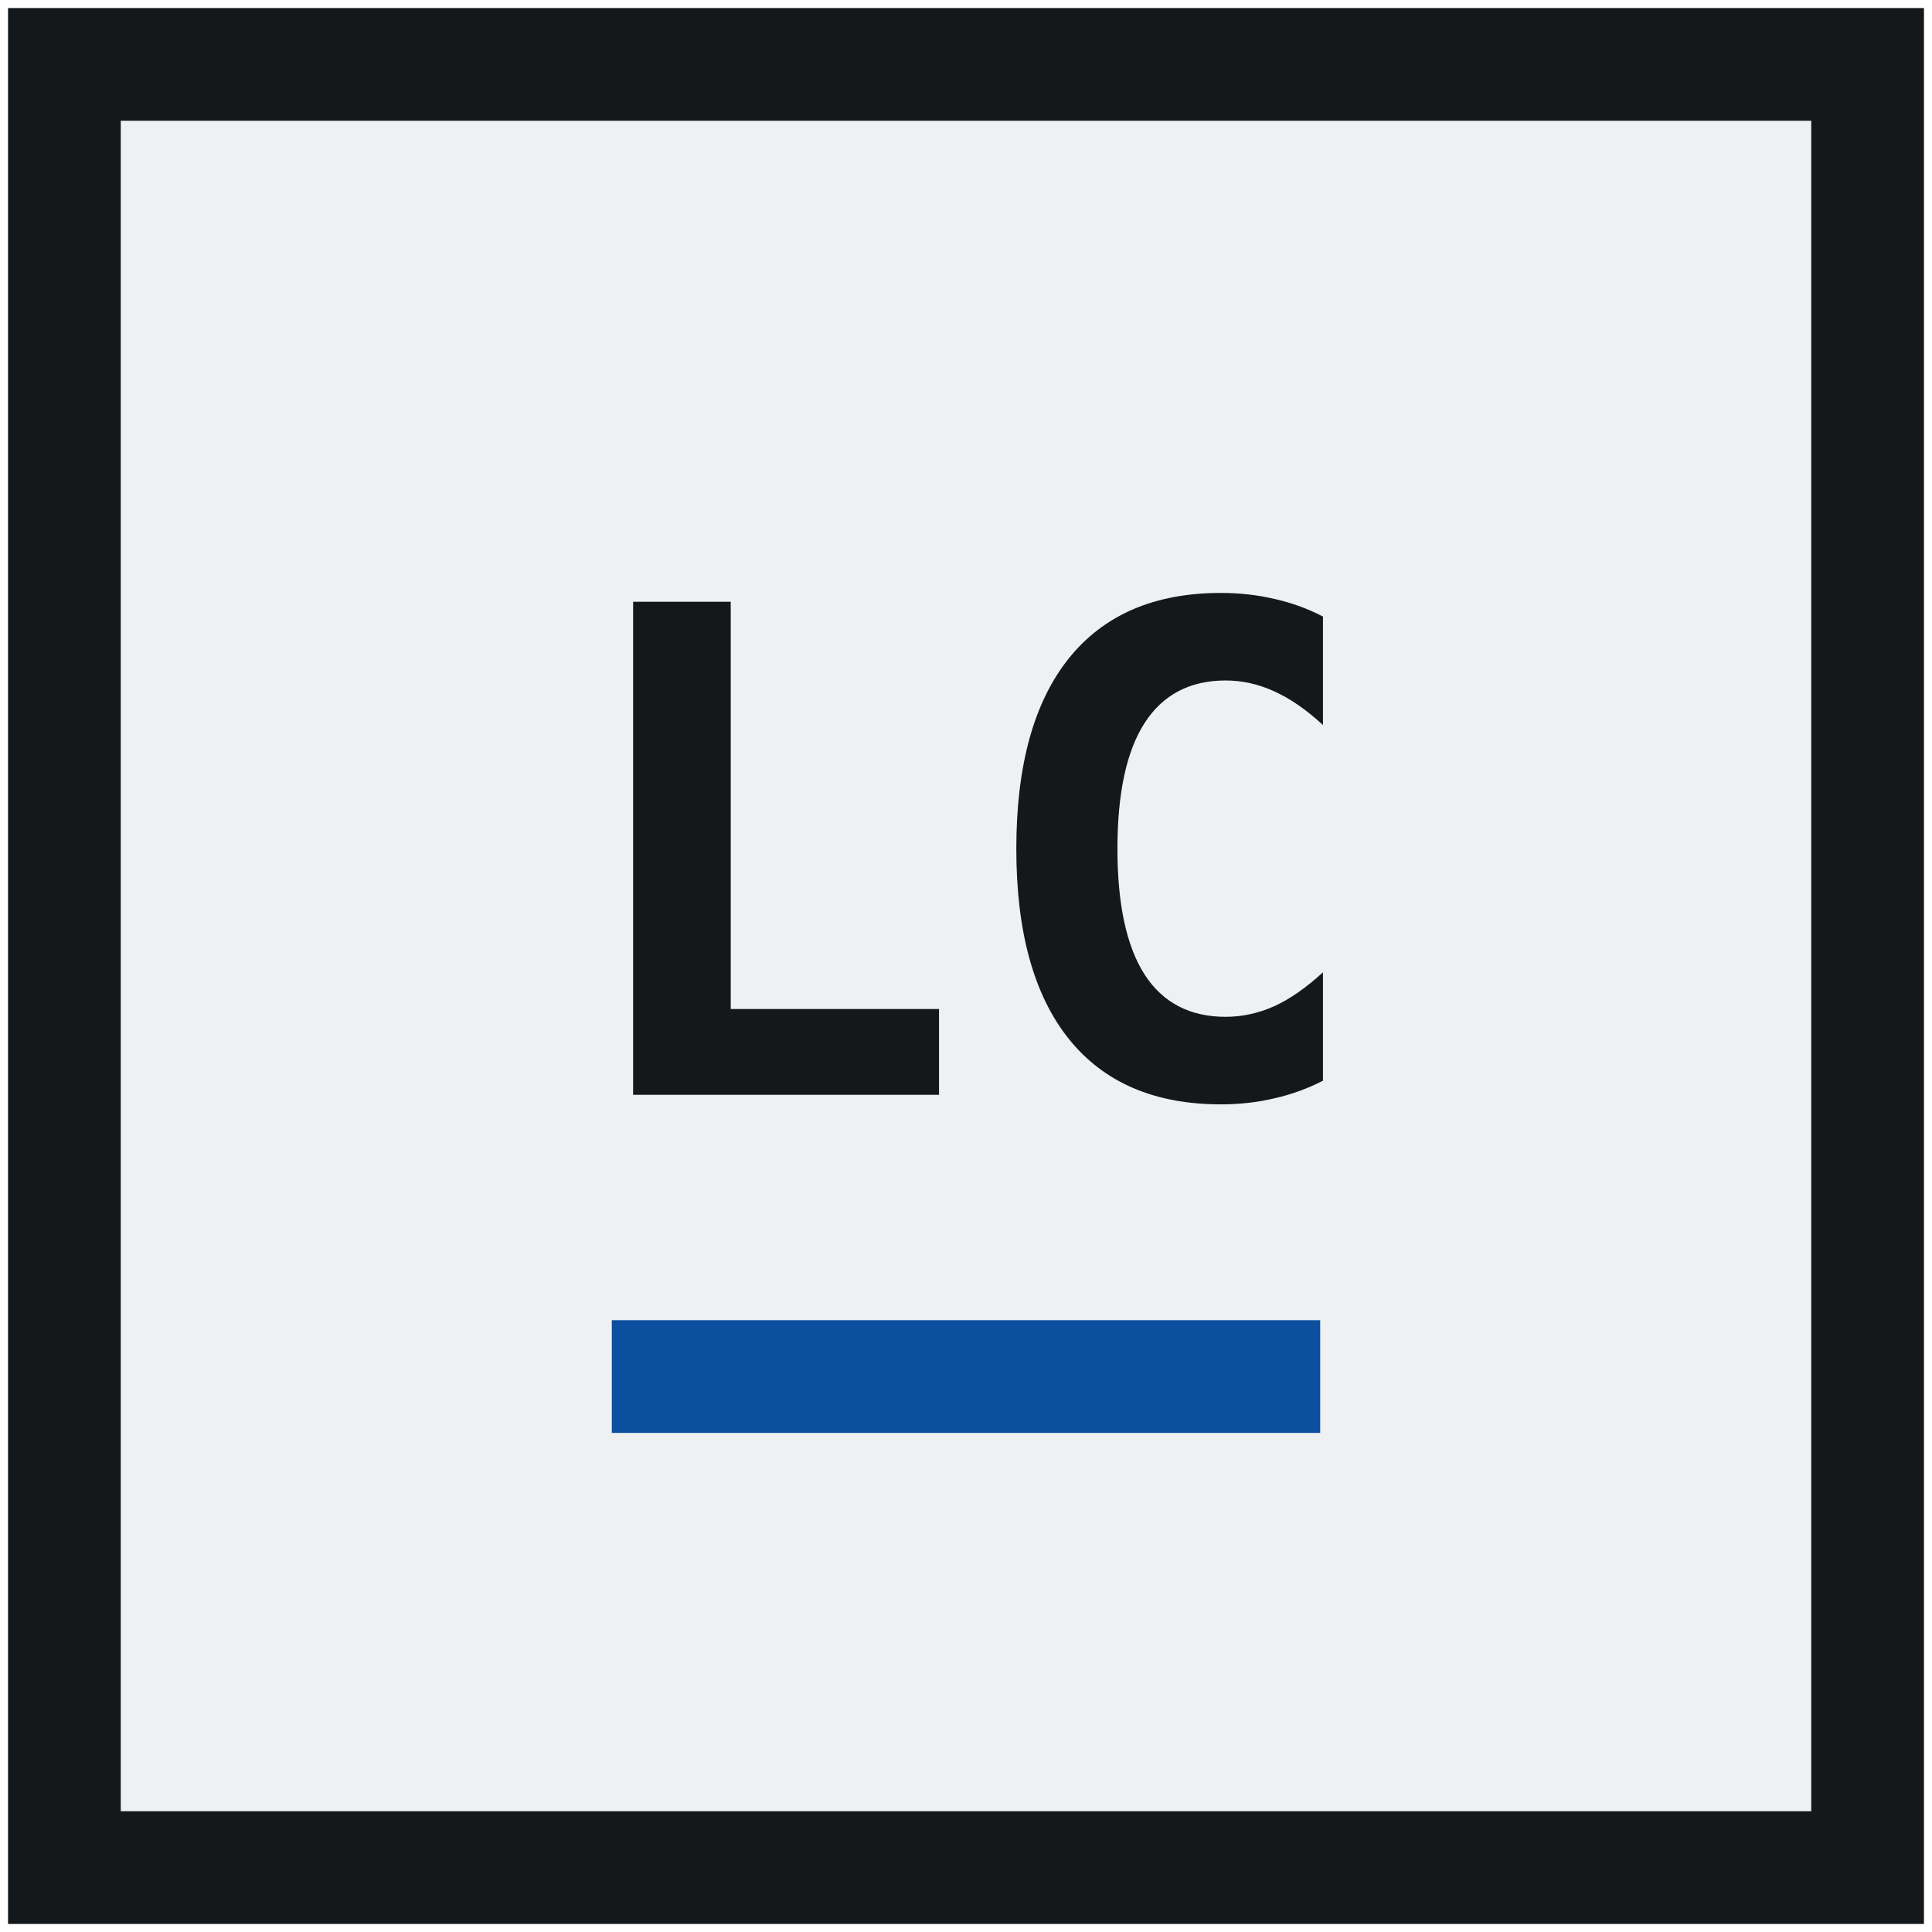
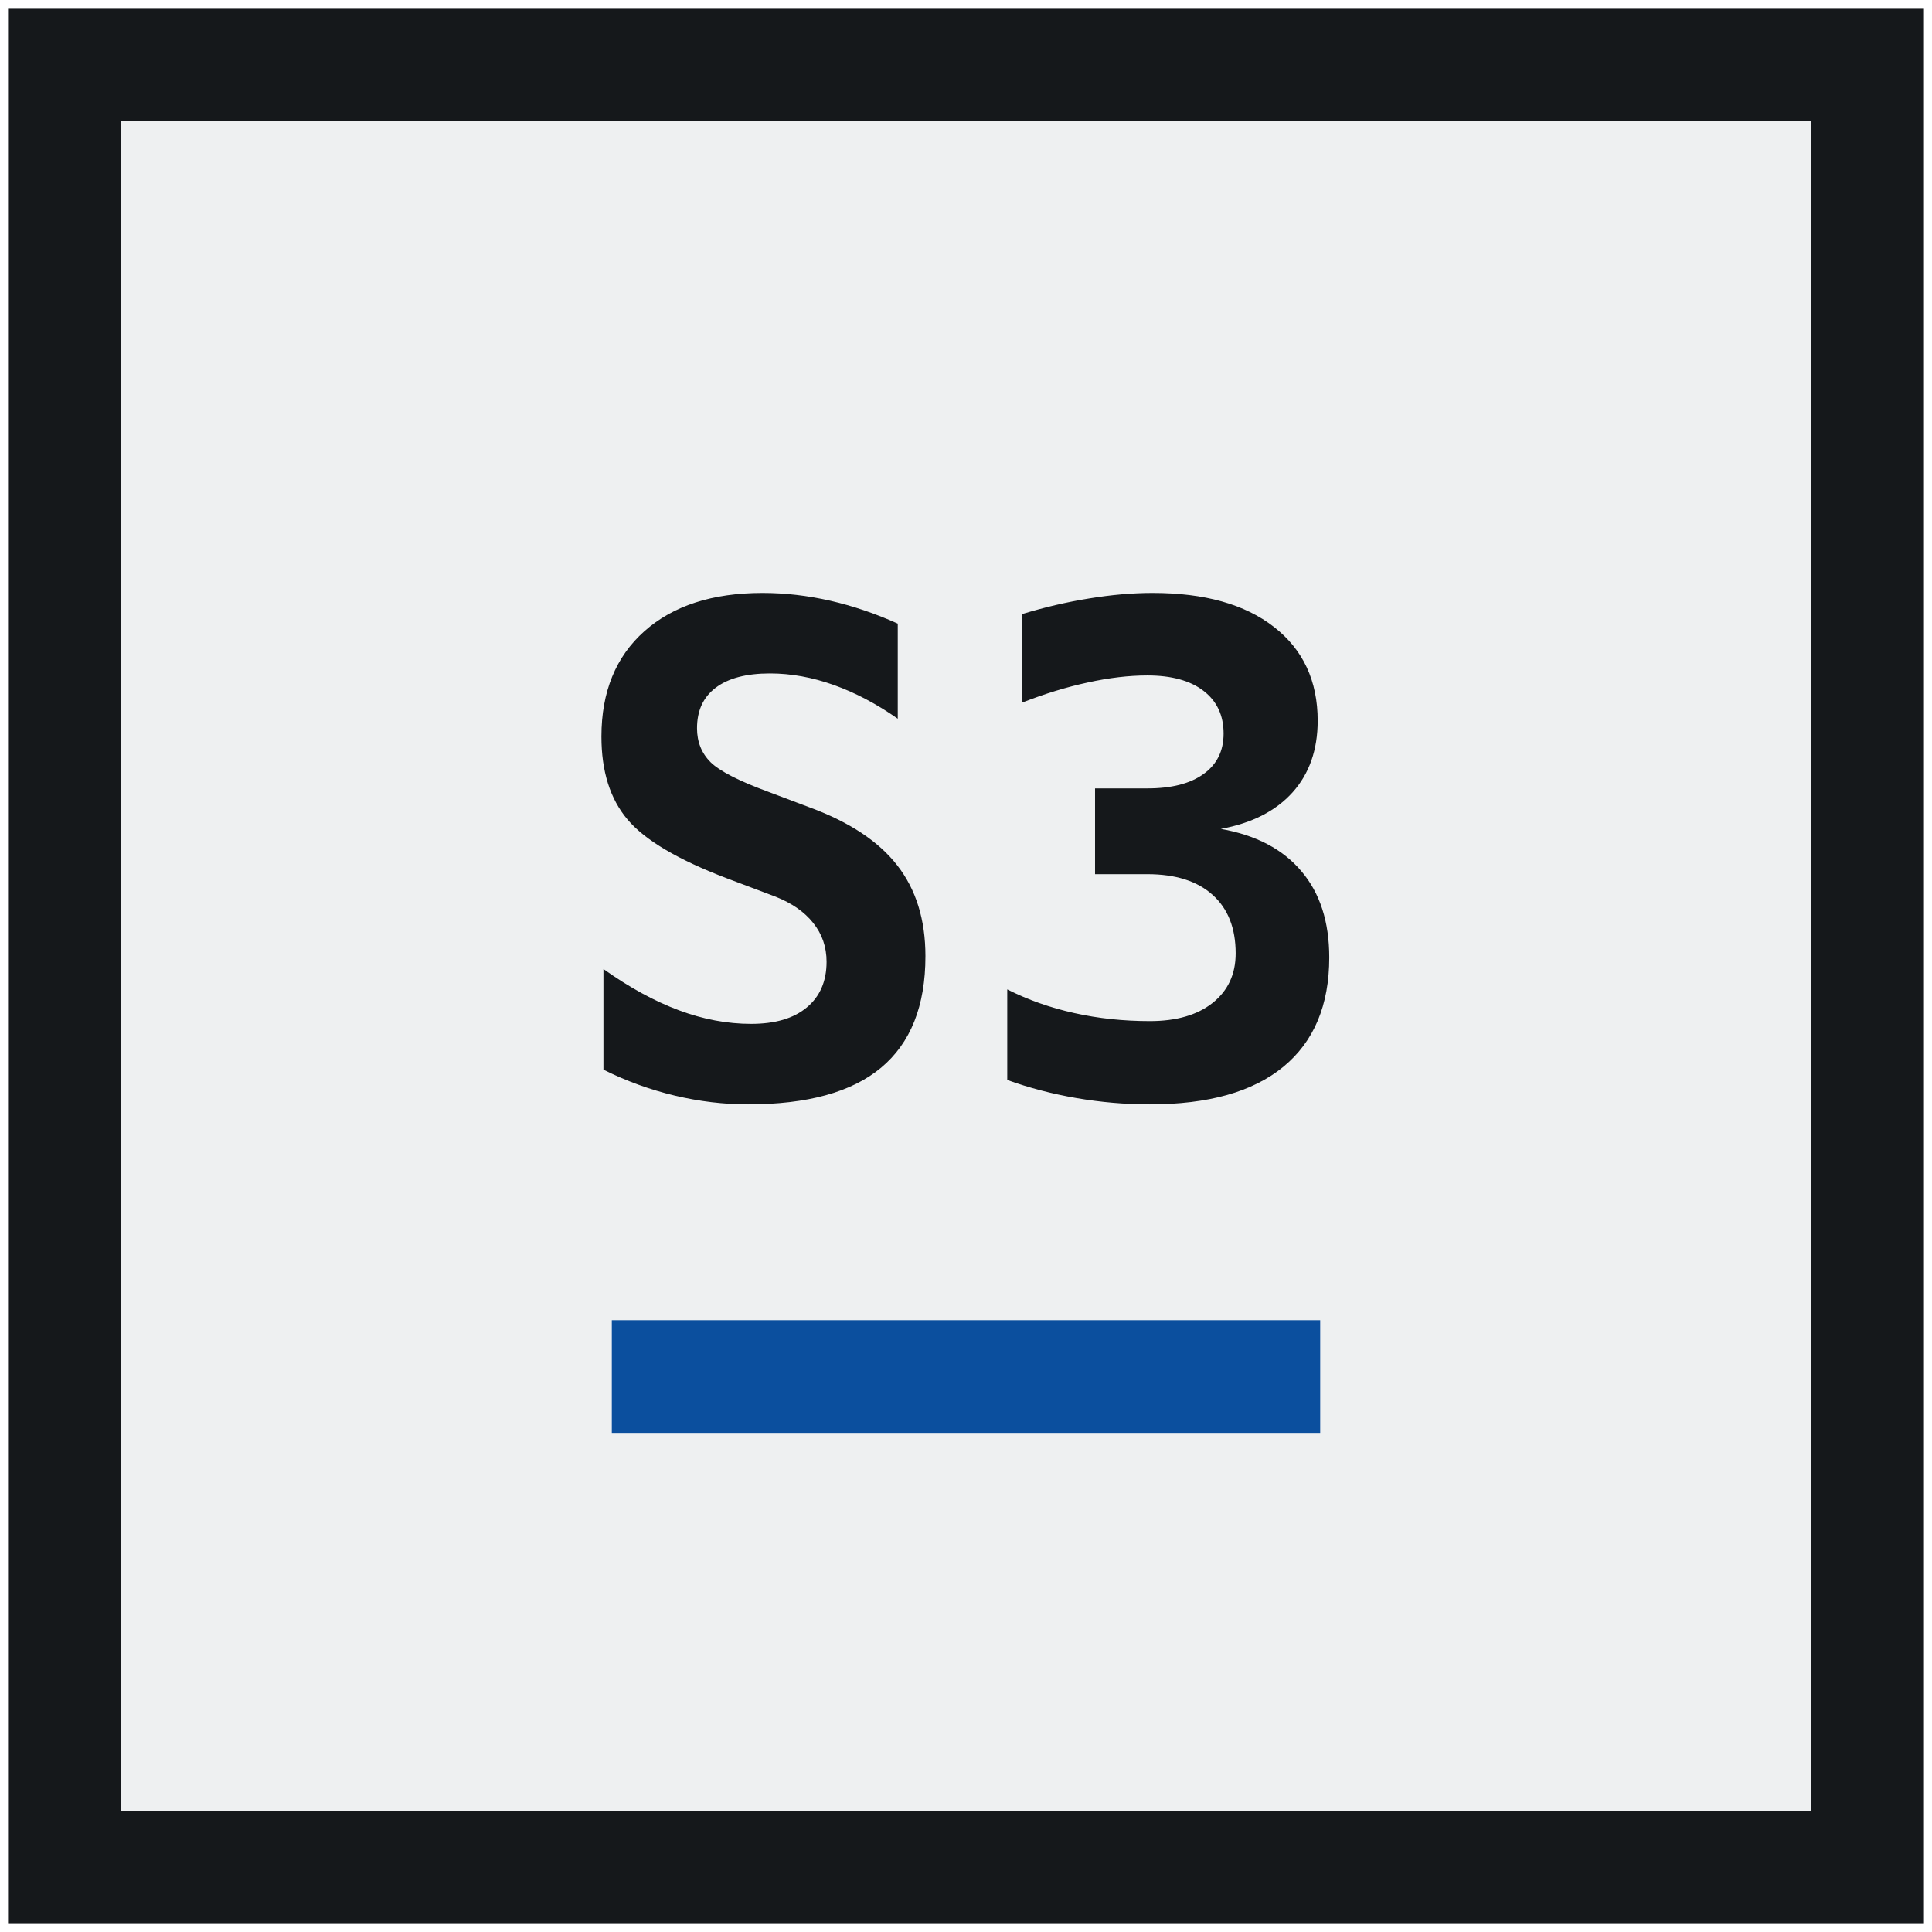
- <svg xmlns="http://www.w3.org/2000/svg" viewBox="0 0 120 120" role="img" aria-label="LayerCraft">
+ <svg xmlns="http://www.w3.org/2000/svg" viewBox="0 0 120 120" role="img" aria-label="Stratis 3D">
  <rect x="4" y="4" width="112" height="112" fill="#eef0f1" stroke="#15181b" stroke-width="7" />
-   <text x="60" y="68" font-family="IBM Plex Mono, ui-monospace, monospace" font-size="42" font-weight="600" fill="#15181b" text-anchor="middle">LC</text>
+   <text x="60" y="68" font-family="IBM Plex Mono, ui-monospace, monospace" font-size="42" font-weight="600" fill="#15181b" text-anchor="middle">S3</text>
  <rect x="38" y="82" width="44" height="7" fill="#0b4f9e" />
</svg>
